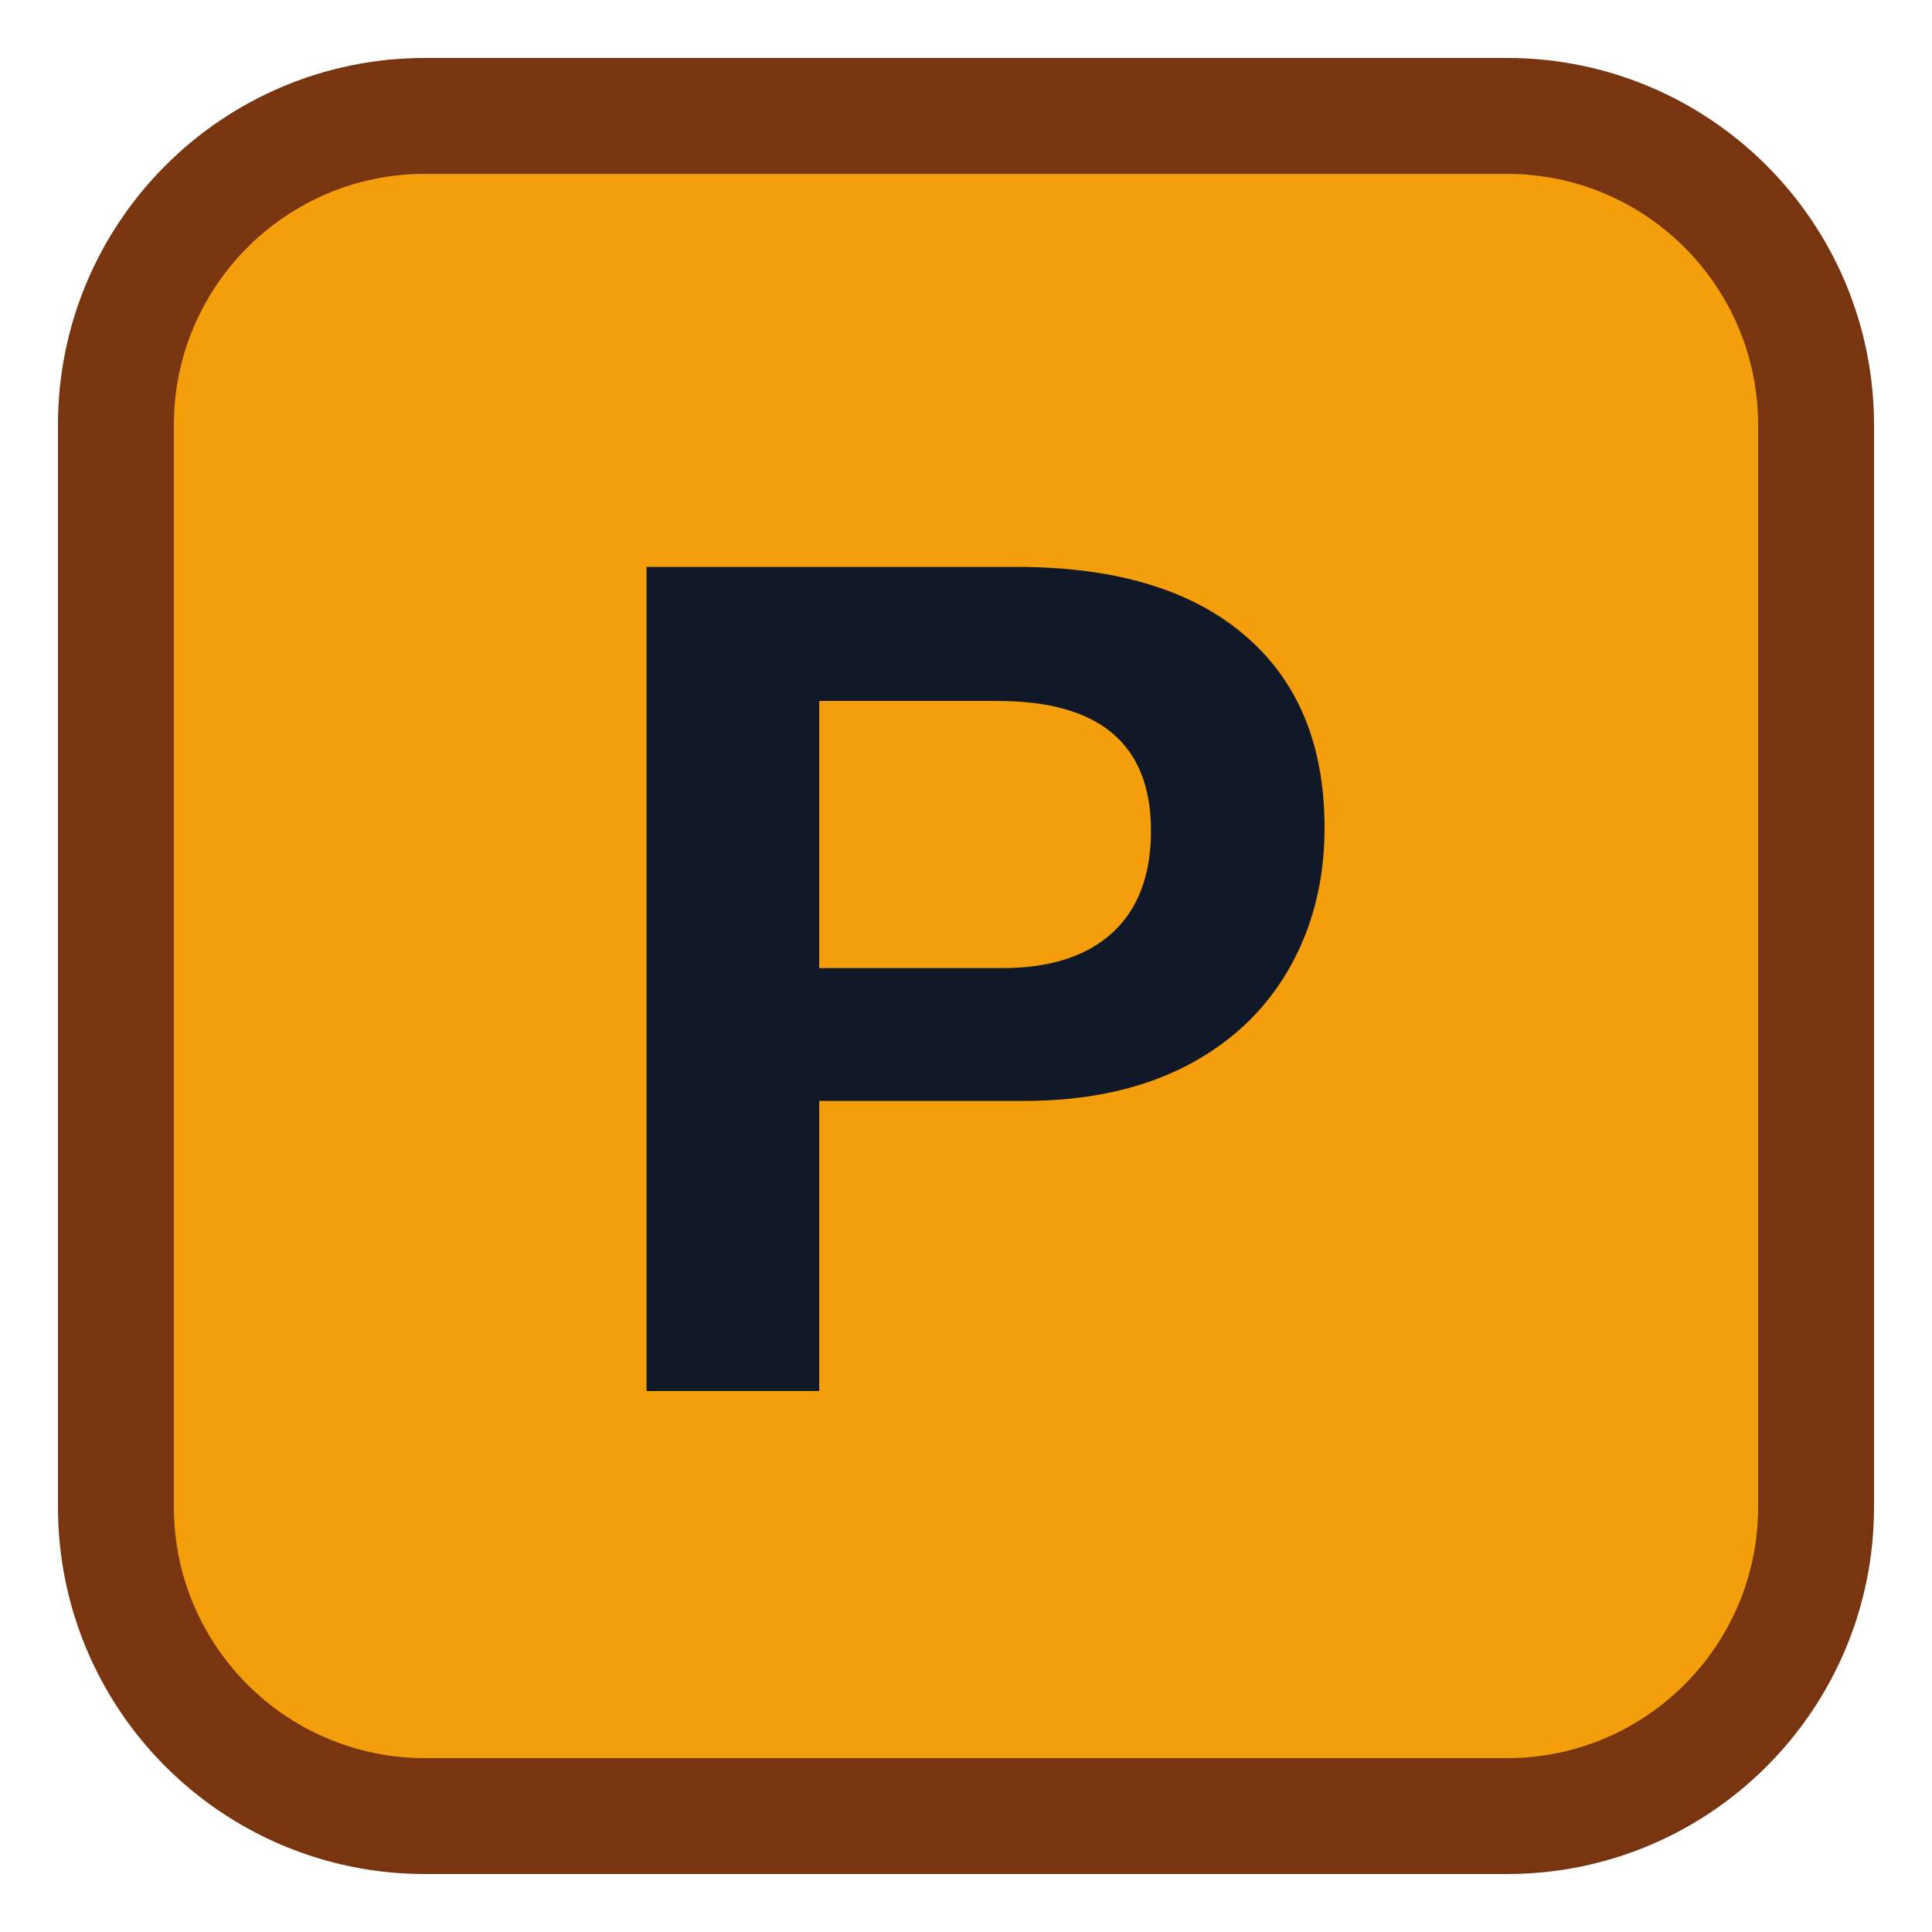
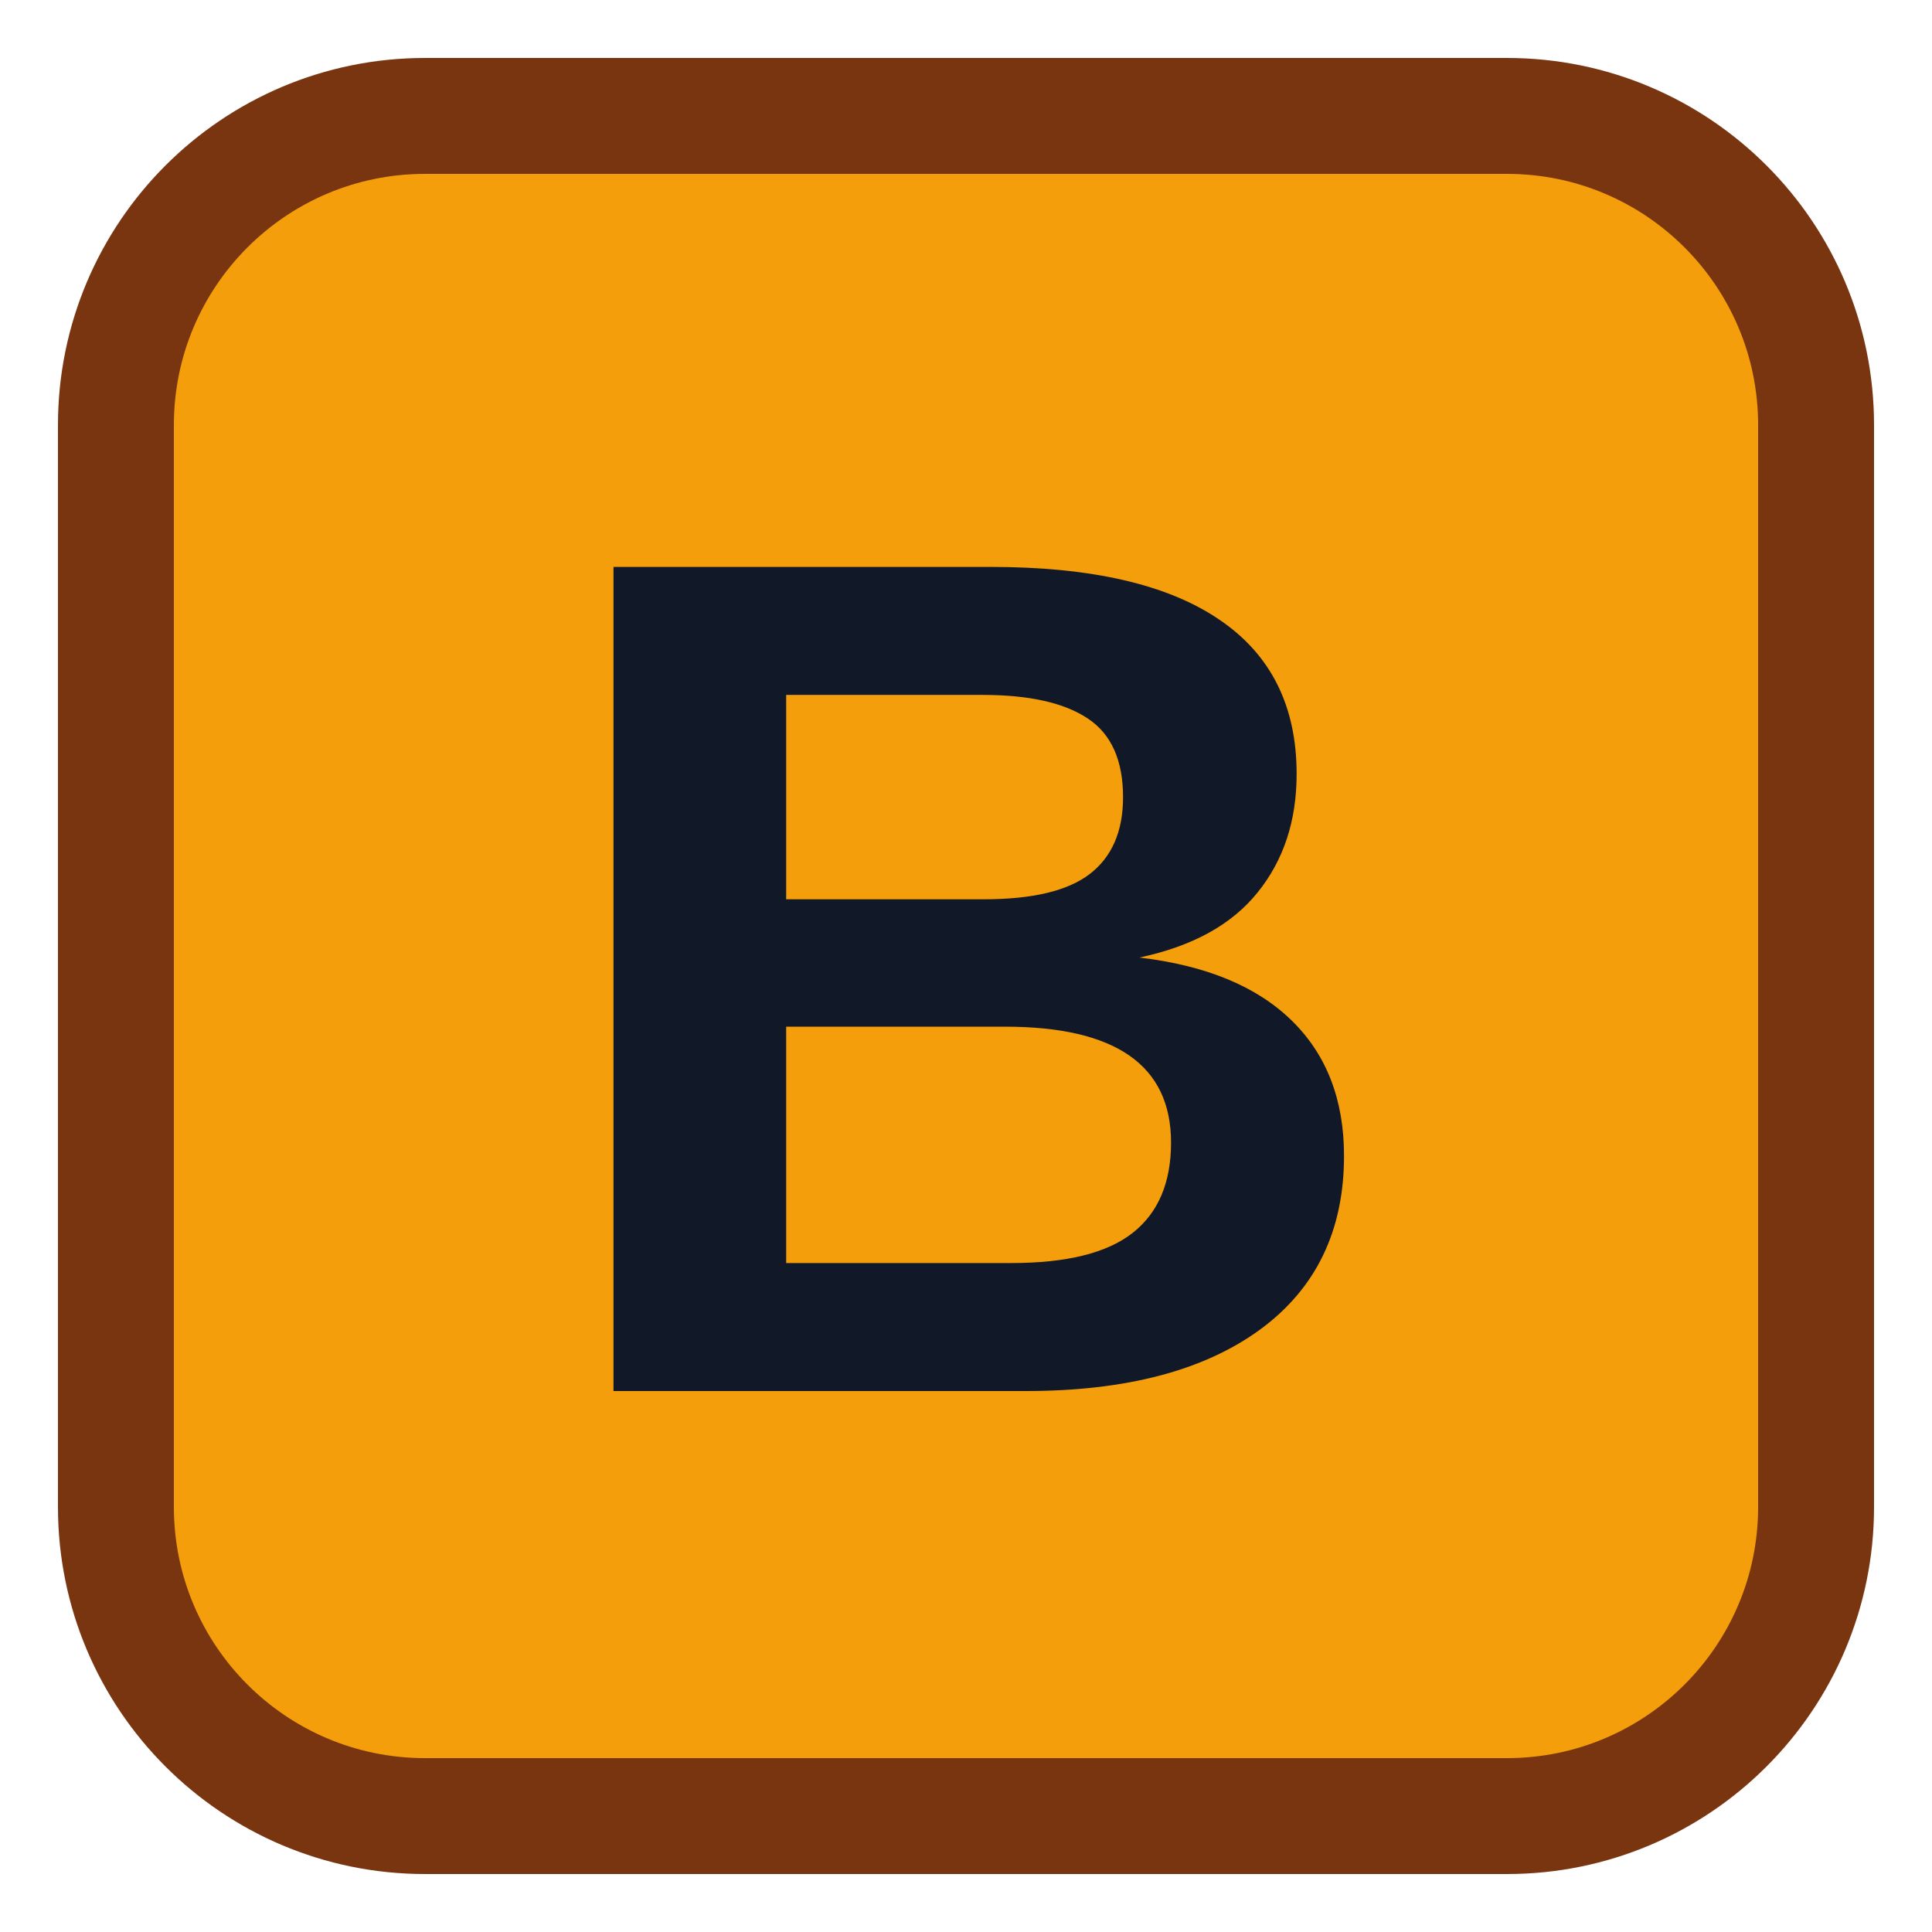
<svg xmlns="http://www.w3.org/2000/svg" viewBox="0 0 100 100" role="img" aria-label="Baliza previa">
  <rect x="6" y="6" width="88" height="88" rx="16" fill="#f59e0b" stroke="#78350f" stroke-width="6" />
-   <text x="50" y="72" font-family="Arial, Helvetica, sans-serif" font-size="62" font-weight="bold" fill="#111827" text-anchor="middle">P</text>
+   <text x="50" y="72" font-family="Arial, Helvetica, sans-serif" font-size="62" font-weight="bold" fill="#111827" text-anchor="middle">B</text>
</svg>
